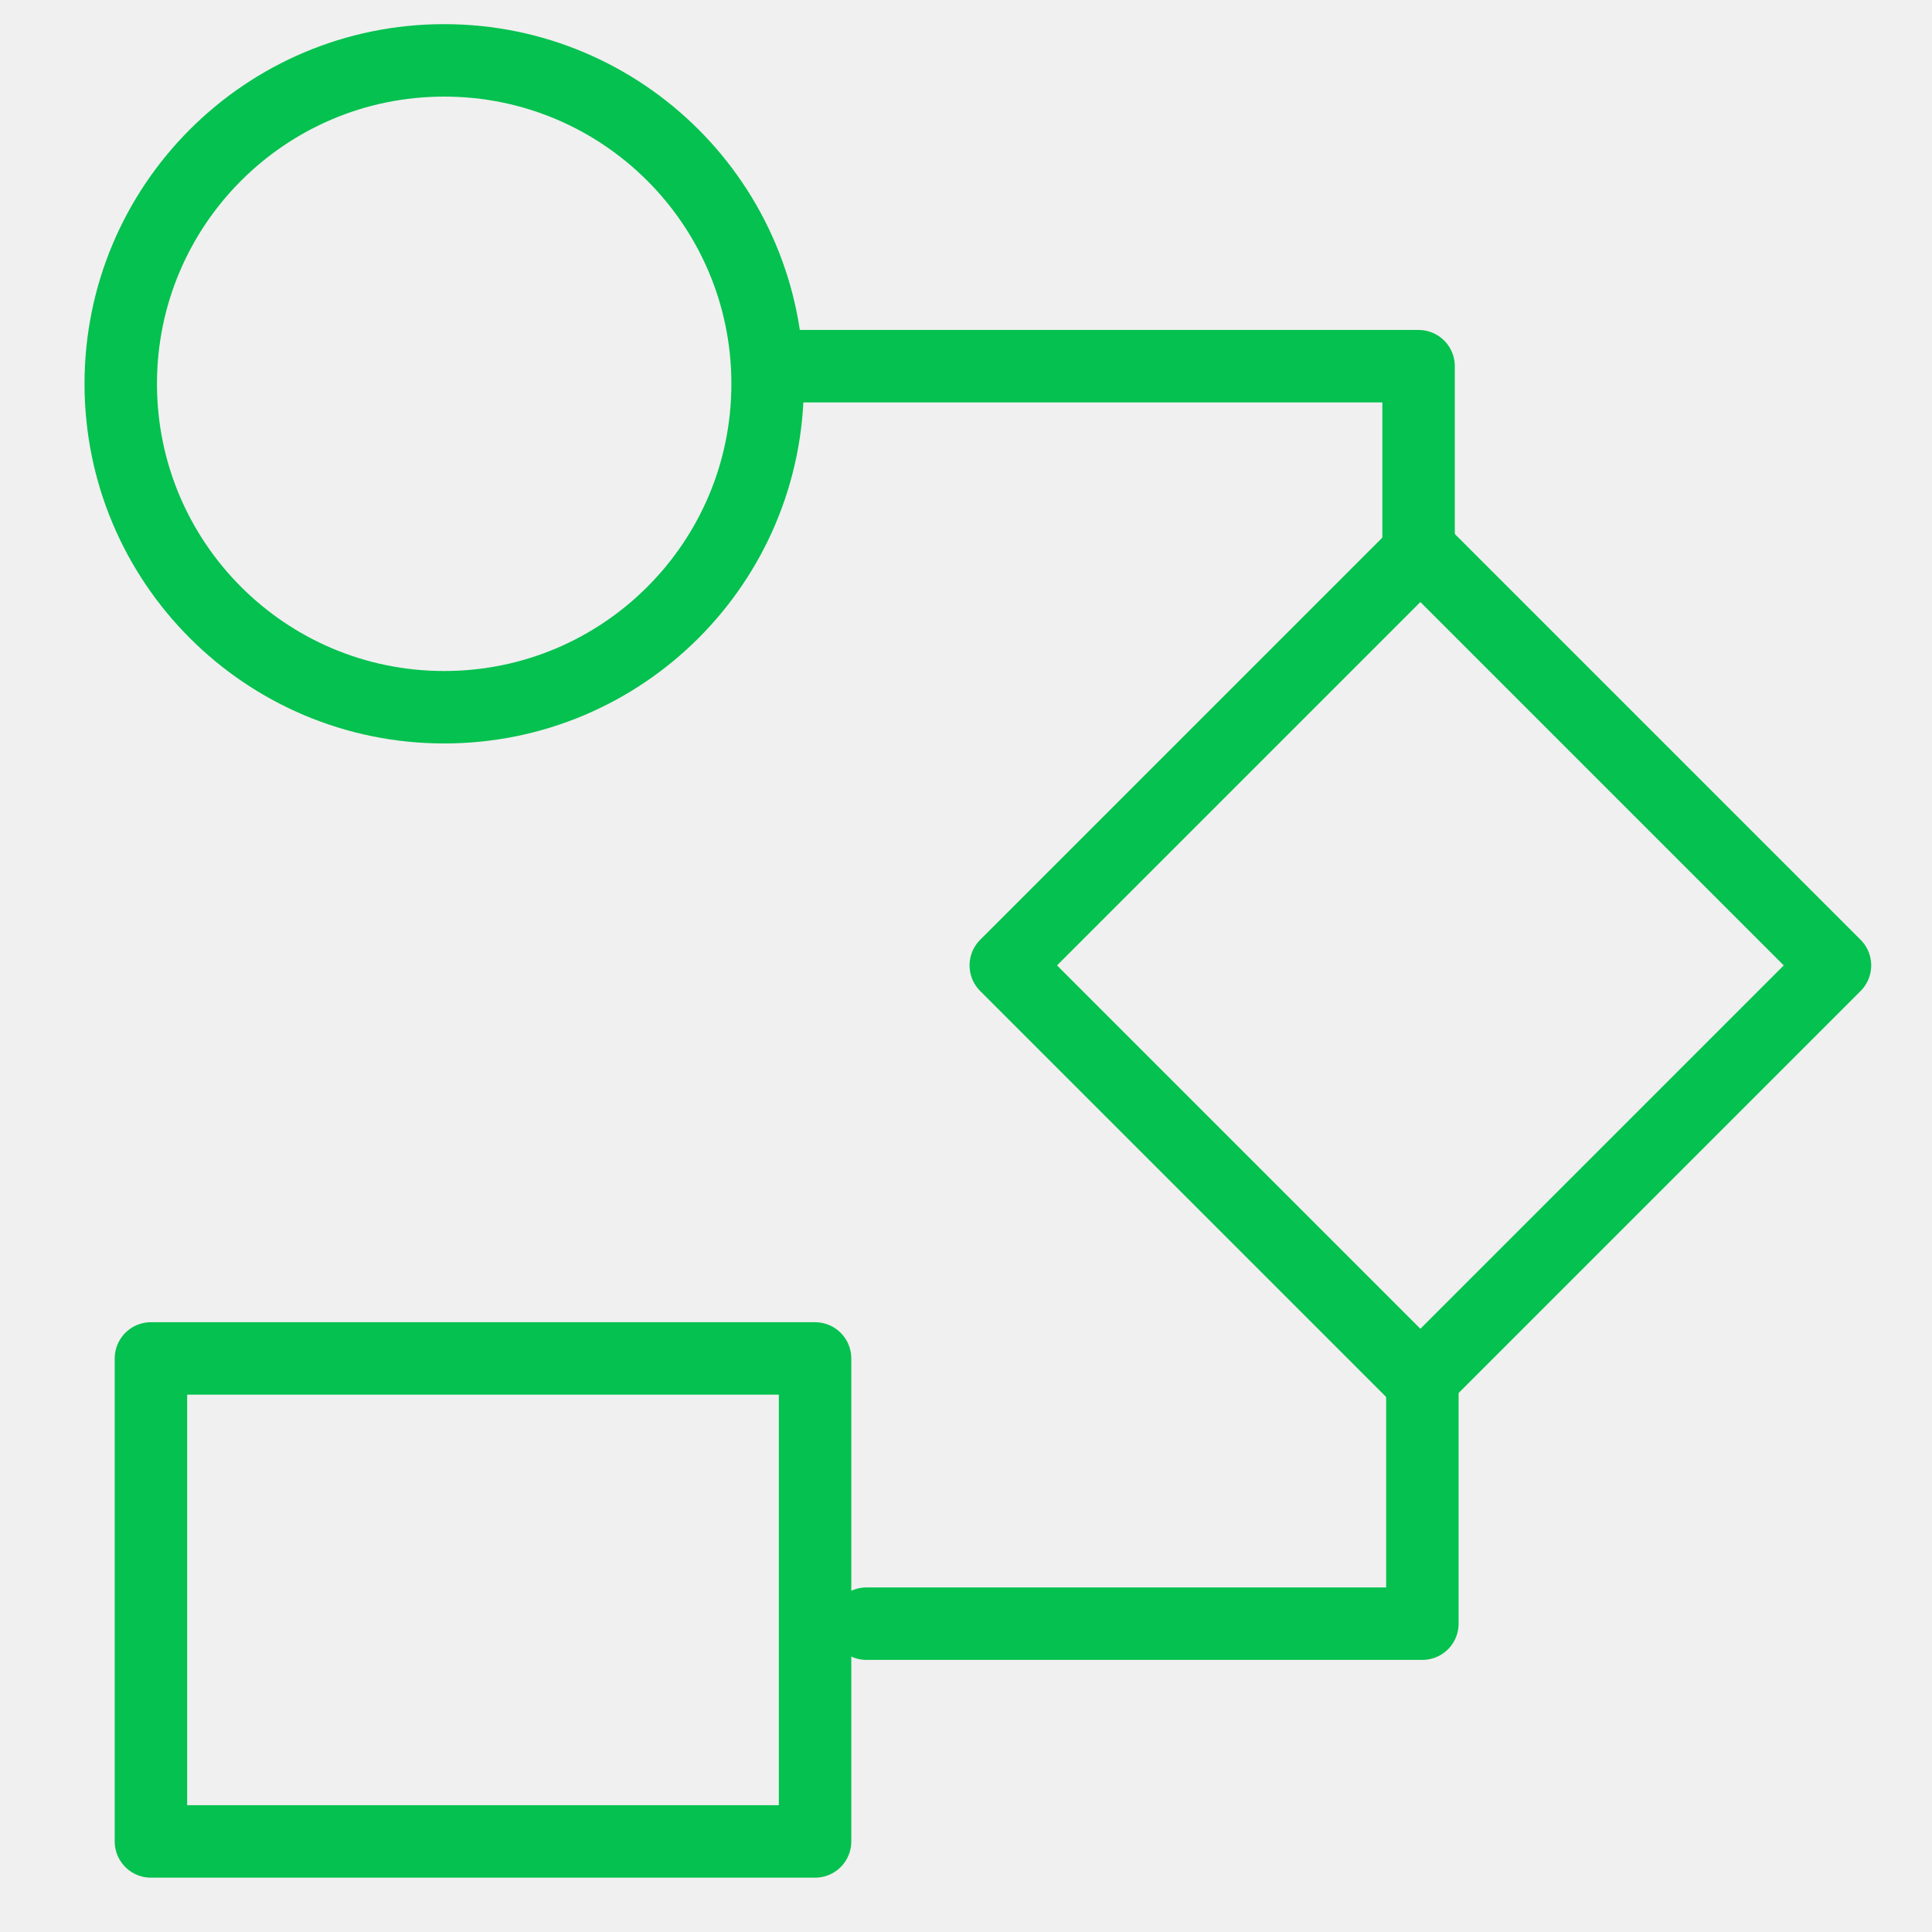
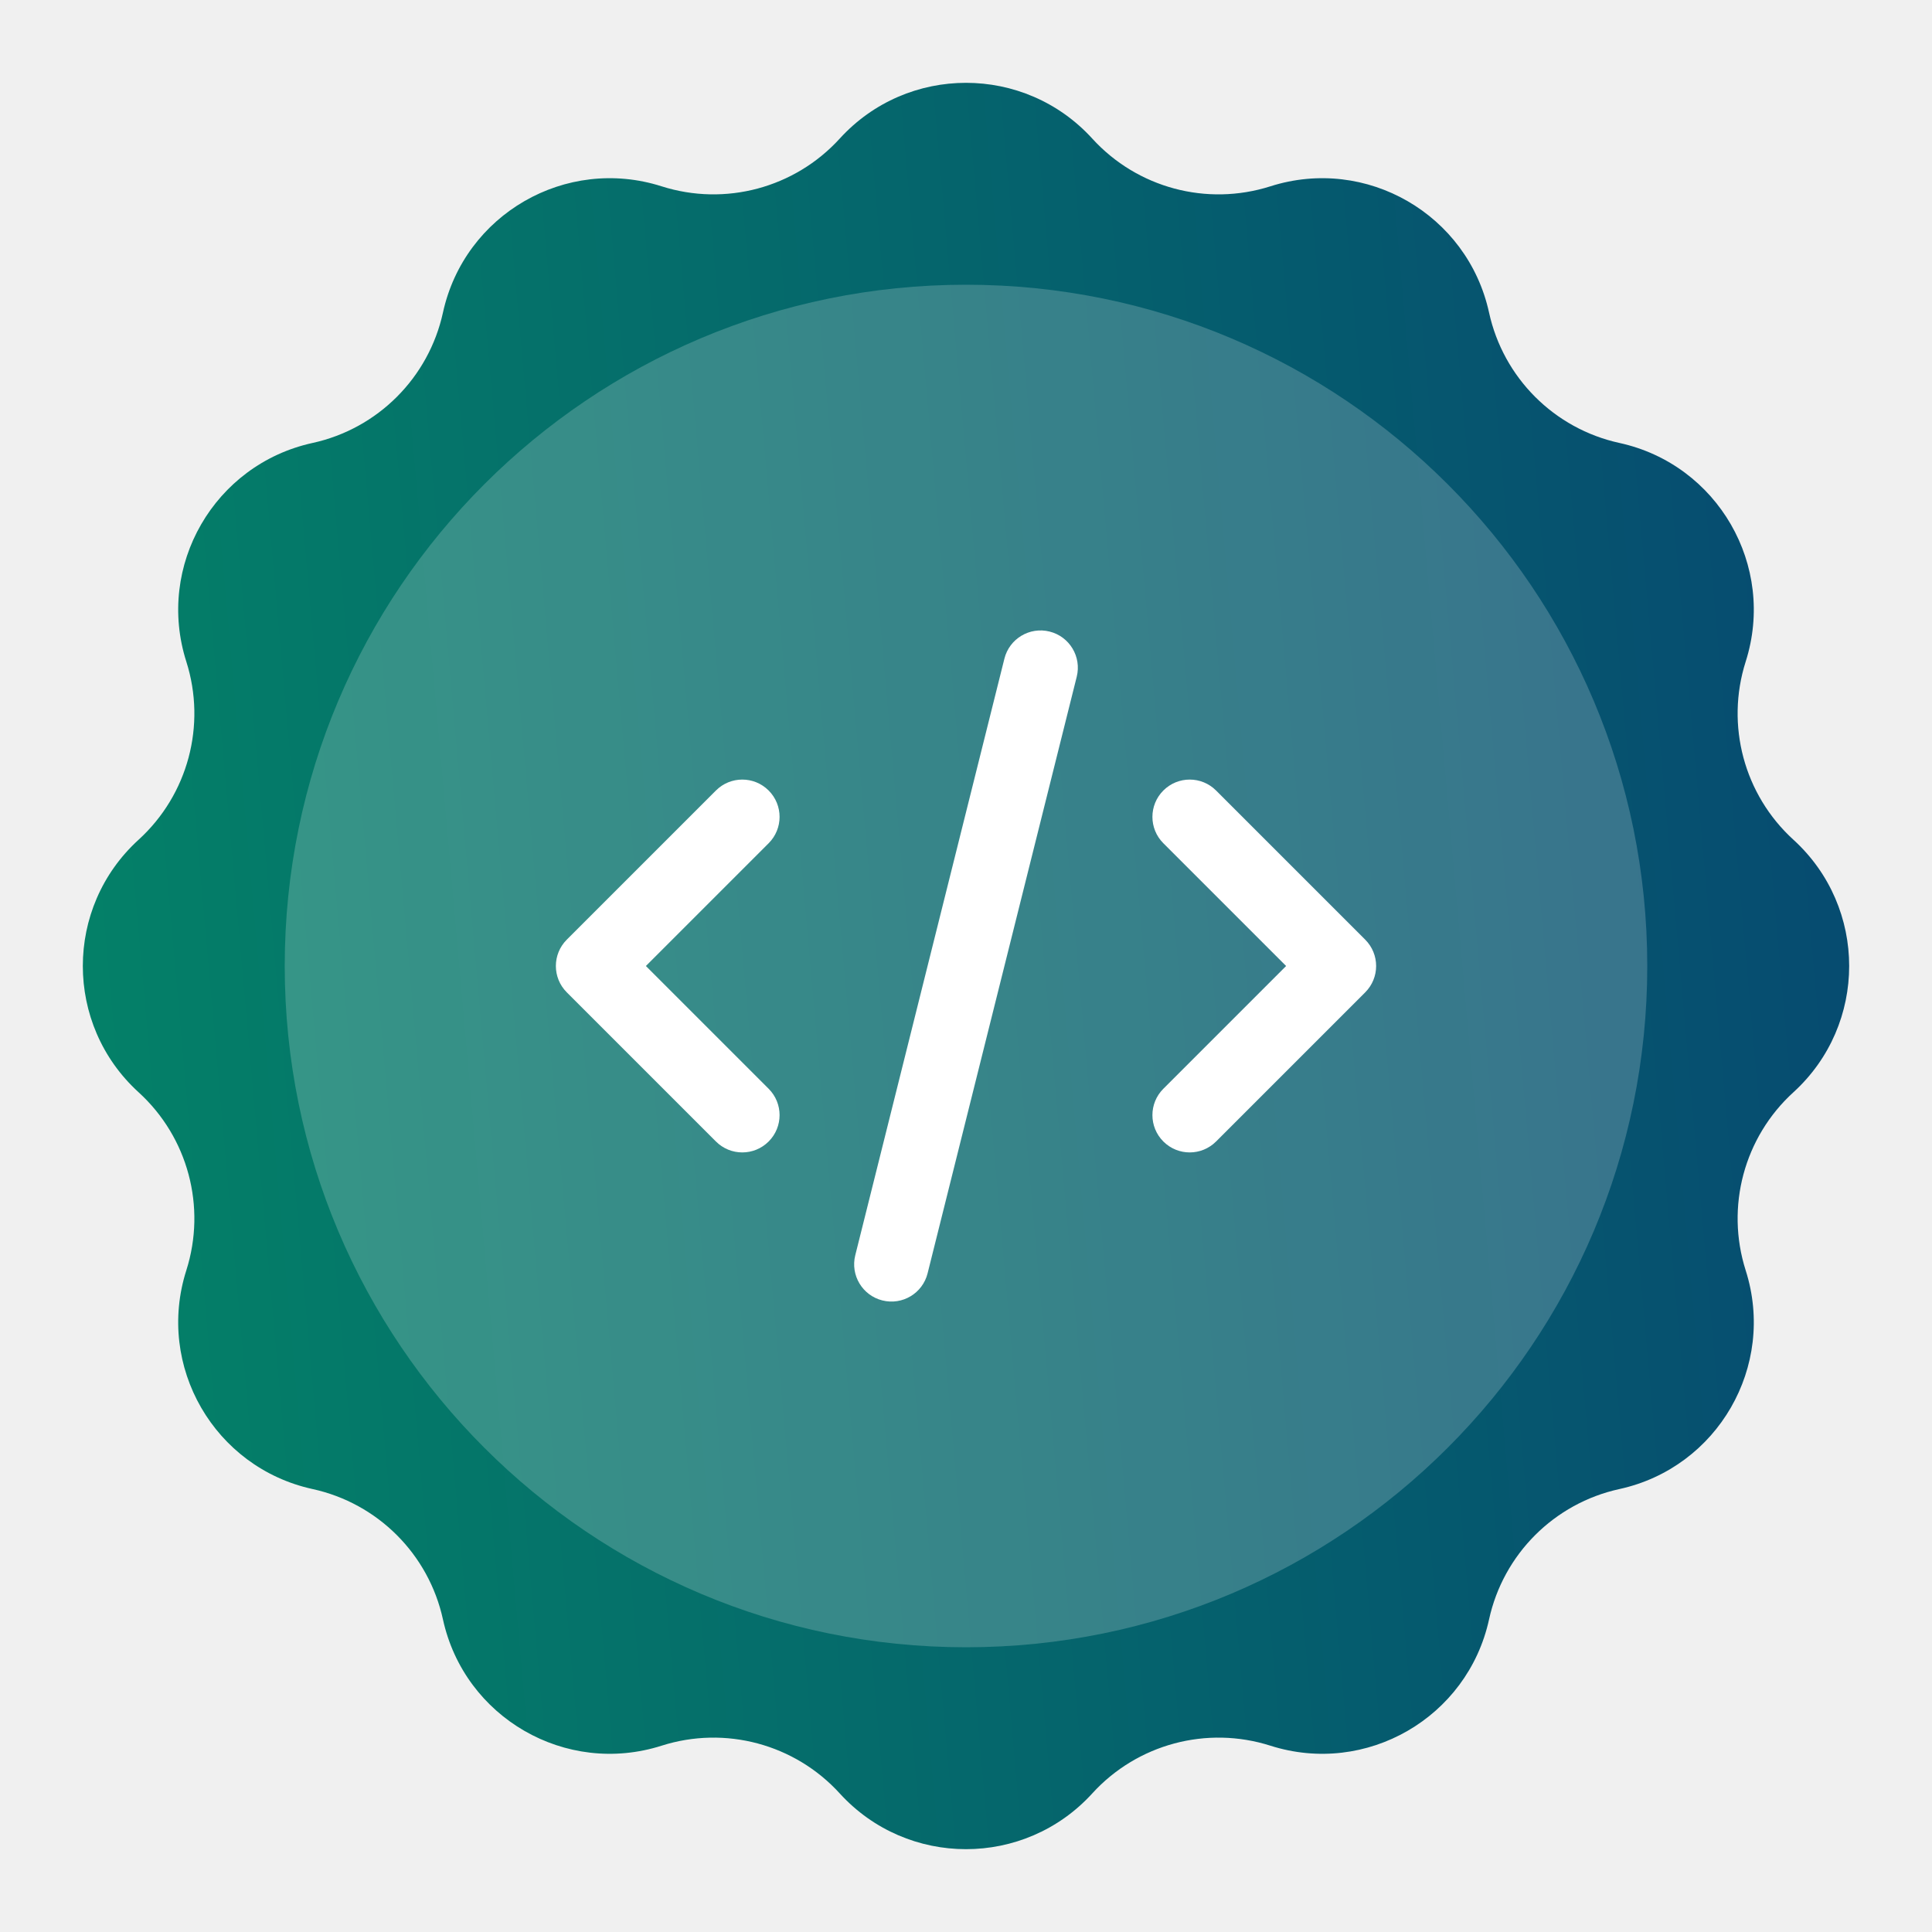
- <svg xmlns="http://www.w3.org/2000/svg" width="32px" height="32px" viewBox="0 0 32 32" version="1.1">
-   <defs />
-   <g id="Page-1" stroke="none" stroke-width="1" fill="none" fill-rule="evenodd">
-     <g id="ico-track-develop" stroke="#05C14F" stroke-width="1.2" stroke-linecap="round" stroke-linejoin="round">
-       <g id="Group" transform="translate(2, 1)">
-         <path d="M11.5,29.5 L0.5,29.5 L0.5,21.5 L11.5,21.5 L11.5,29.5 L11.5,29.5 Z" id="Stroke-91" />
-         <path d="M11.141,5.065 L21.496,5.065 L21.496,8.335" id="Stroke-93" />
-         <path d="M12.351,25.893 L21.559,25.893 L21.559,21.662" id="Stroke-95" />
-         <path d="M10.714,5.357 C10.714,8.316 8.316,10.714 5.357,10.714 C2.398,10.714 0,8.316 0,5.357 C0,2.398 2.398,0 5.357,0 C8.316,0 10.714,2.398 10.714,5.357 L10.714,5.357 L10.714,5.357 Z" id="Stroke-97" />
-         <path d="M21.526,8.123 L14.659,14.99 L21.526,21.857 L28.393,14.99 L21.526,8.123 L21.526,8.123 Z" id="Stroke-99" />
-       </g>
-     </g>
-   </g>
+ <svg xmlns="http://www.w3.org/2000/svg" width="48" height="48" viewBox="0 0 48 48" fill="none">
+   <path d="M20.863 3.443C22.546 1.596 25.454 1.596 27.137 3.443C28.254 4.669 29.982 5.132 31.562 4.629C33.943 3.87 36.461 5.324 36.995 7.766C37.349 9.385 38.614 10.651 40.234 11.005C42.676 11.539 44.13 14.057 43.371 16.438C42.868 18.018 43.331 19.746 44.557 20.863C46.404 22.546 46.404 25.454 44.557 27.137C43.331 28.254 42.868 29.982 43.371 31.562C44.13 33.943 42.676 36.461 40.234 36.995C38.614 37.349 37.349 38.614 36.995 40.234C36.461 42.676 33.943 44.13 31.562 43.371C29.982 42.868 28.254 43.331 27.137 44.557C25.454 46.404 22.546 46.404 20.863 44.557C19.746 43.331 18.018 42.868 16.438 43.371C14.057 44.13 11.539 42.676 11.005 40.234C10.651 38.614 9.385 37.349 7.766 36.995C5.324 36.461 3.87 33.943 4.629 31.562C5.132 29.982 4.669 28.254 3.443 27.137C1.596 25.454 1.596 22.546 3.443 20.863C4.669 19.746 5.132 18.018 4.629 16.438C3.87 14.057 5.324 11.539 7.766 11.005C9.385 10.651 10.651 9.385 11.005 7.766C11.539 5.324 14.057 3.87 16.438 4.629C18.018 5.132 19.746 4.669 20.863 3.443Z" fill="url(#paint0_linear_5048_15470)" />
+   <circle opacity="0.2" cx="24" cy="24" r="16.926" fill="white" />
+   <path fill-rule="evenodd" clip-rule="evenodd" d="M26.077 15.691C26.574 15.815 26.875 16.318 26.751 16.814L23.046 31.635C22.922 32.132 22.419 32.433 21.923 32.309C21.426 32.185 21.125 31.682 21.249 31.186L24.954 16.365C25.078 15.868 25.581 15.567 26.077 15.691ZM19.097 19.64C19.459 20.002 19.459 20.588 19.097 20.95L16.047 24L19.097 27.05C19.459 27.412 19.459 27.998 19.097 28.36C18.735 28.722 18.149 28.722 17.787 28.36L14.082 24.655C13.72 24.293 13.72 23.707 14.082 23.345L17.787 19.64C18.149 19.278 18.735 19.278 19.097 19.64ZM28.903 19.64C29.265 19.278 29.851 19.278 30.213 19.64L33.918 23.345C34.28 23.707 34.28 24.293 33.918 24.655L30.213 28.36C29.851 28.722 29.265 28.722 28.903 28.36C28.541 27.998 28.541 27.412 28.903 27.05L31.953 24L28.903 20.95C28.541 20.588 28.541 20.002 28.903 19.64Z" fill="white" />
+   <defs>
+     <linearGradient id="paint0_linear_5048_15470" x1="-1.49435e-07" y1="35.76" x2="49.444" y2="31.367" gradientUnits="userSpaceOnUse">
+       <stop stop-color="#048467" />
+       <stop offset="1" stop-color="#064871" />
+     </linearGradient>
+   </defs>
</svg>
